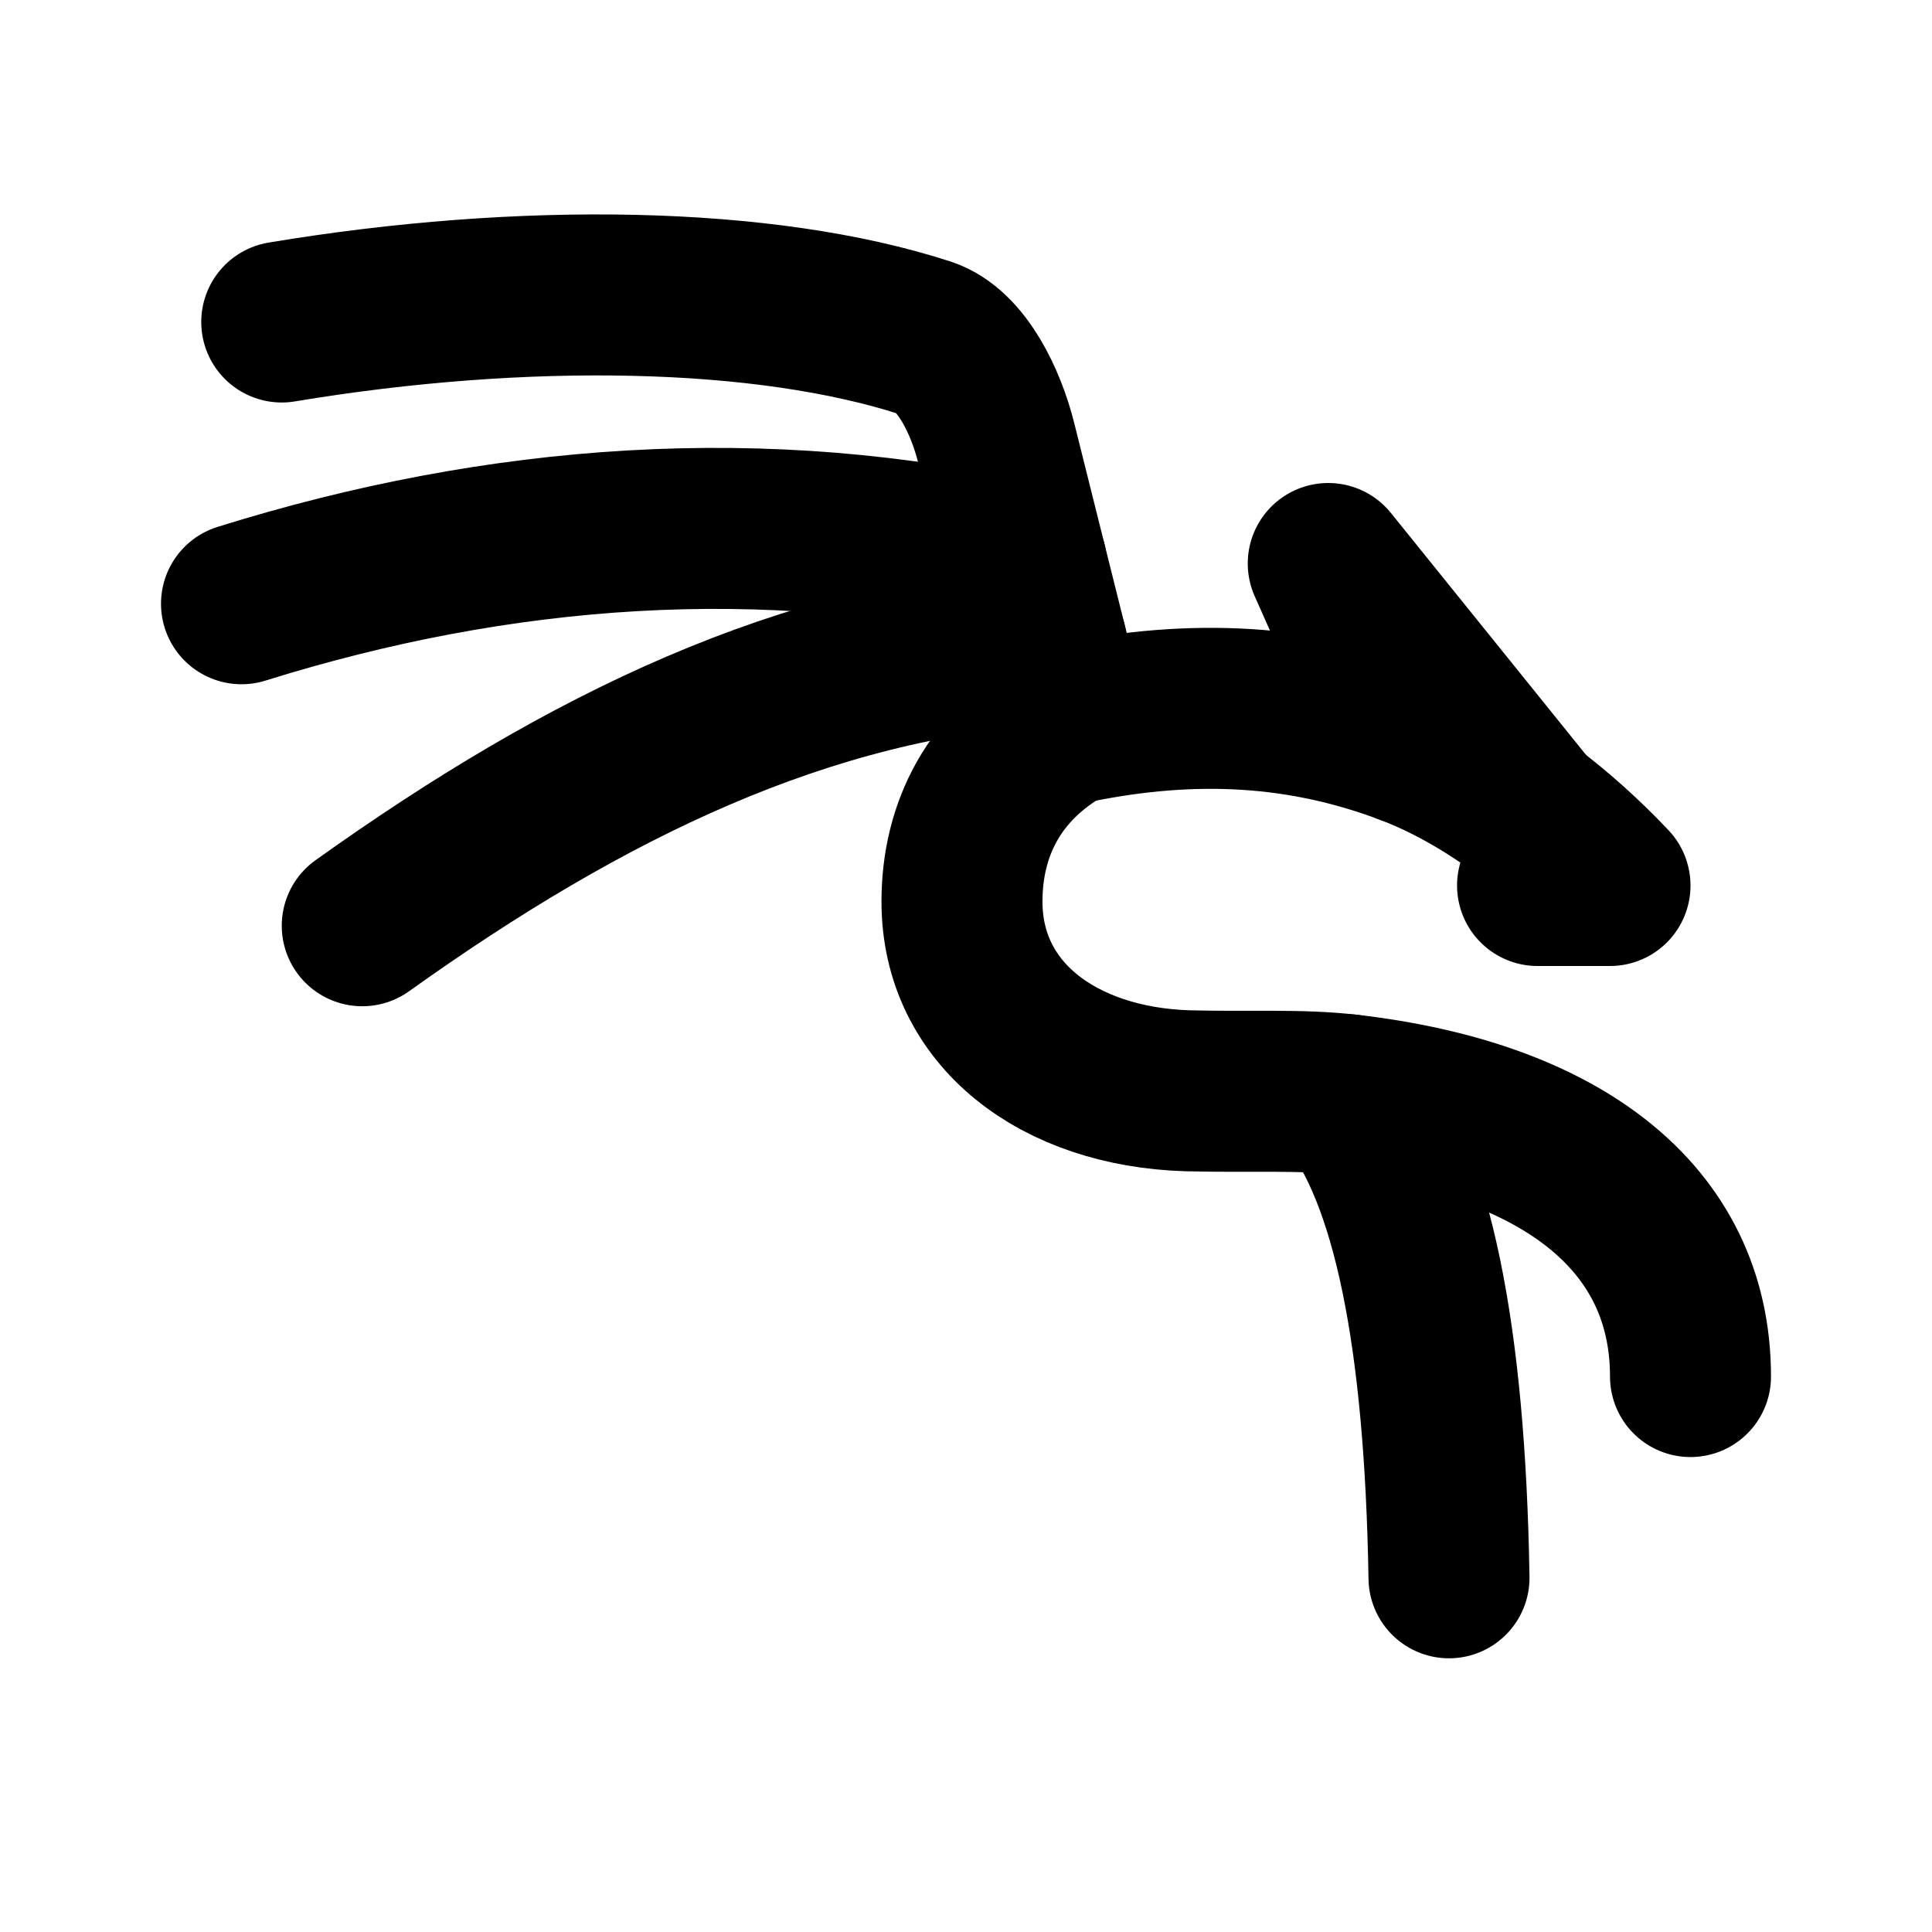
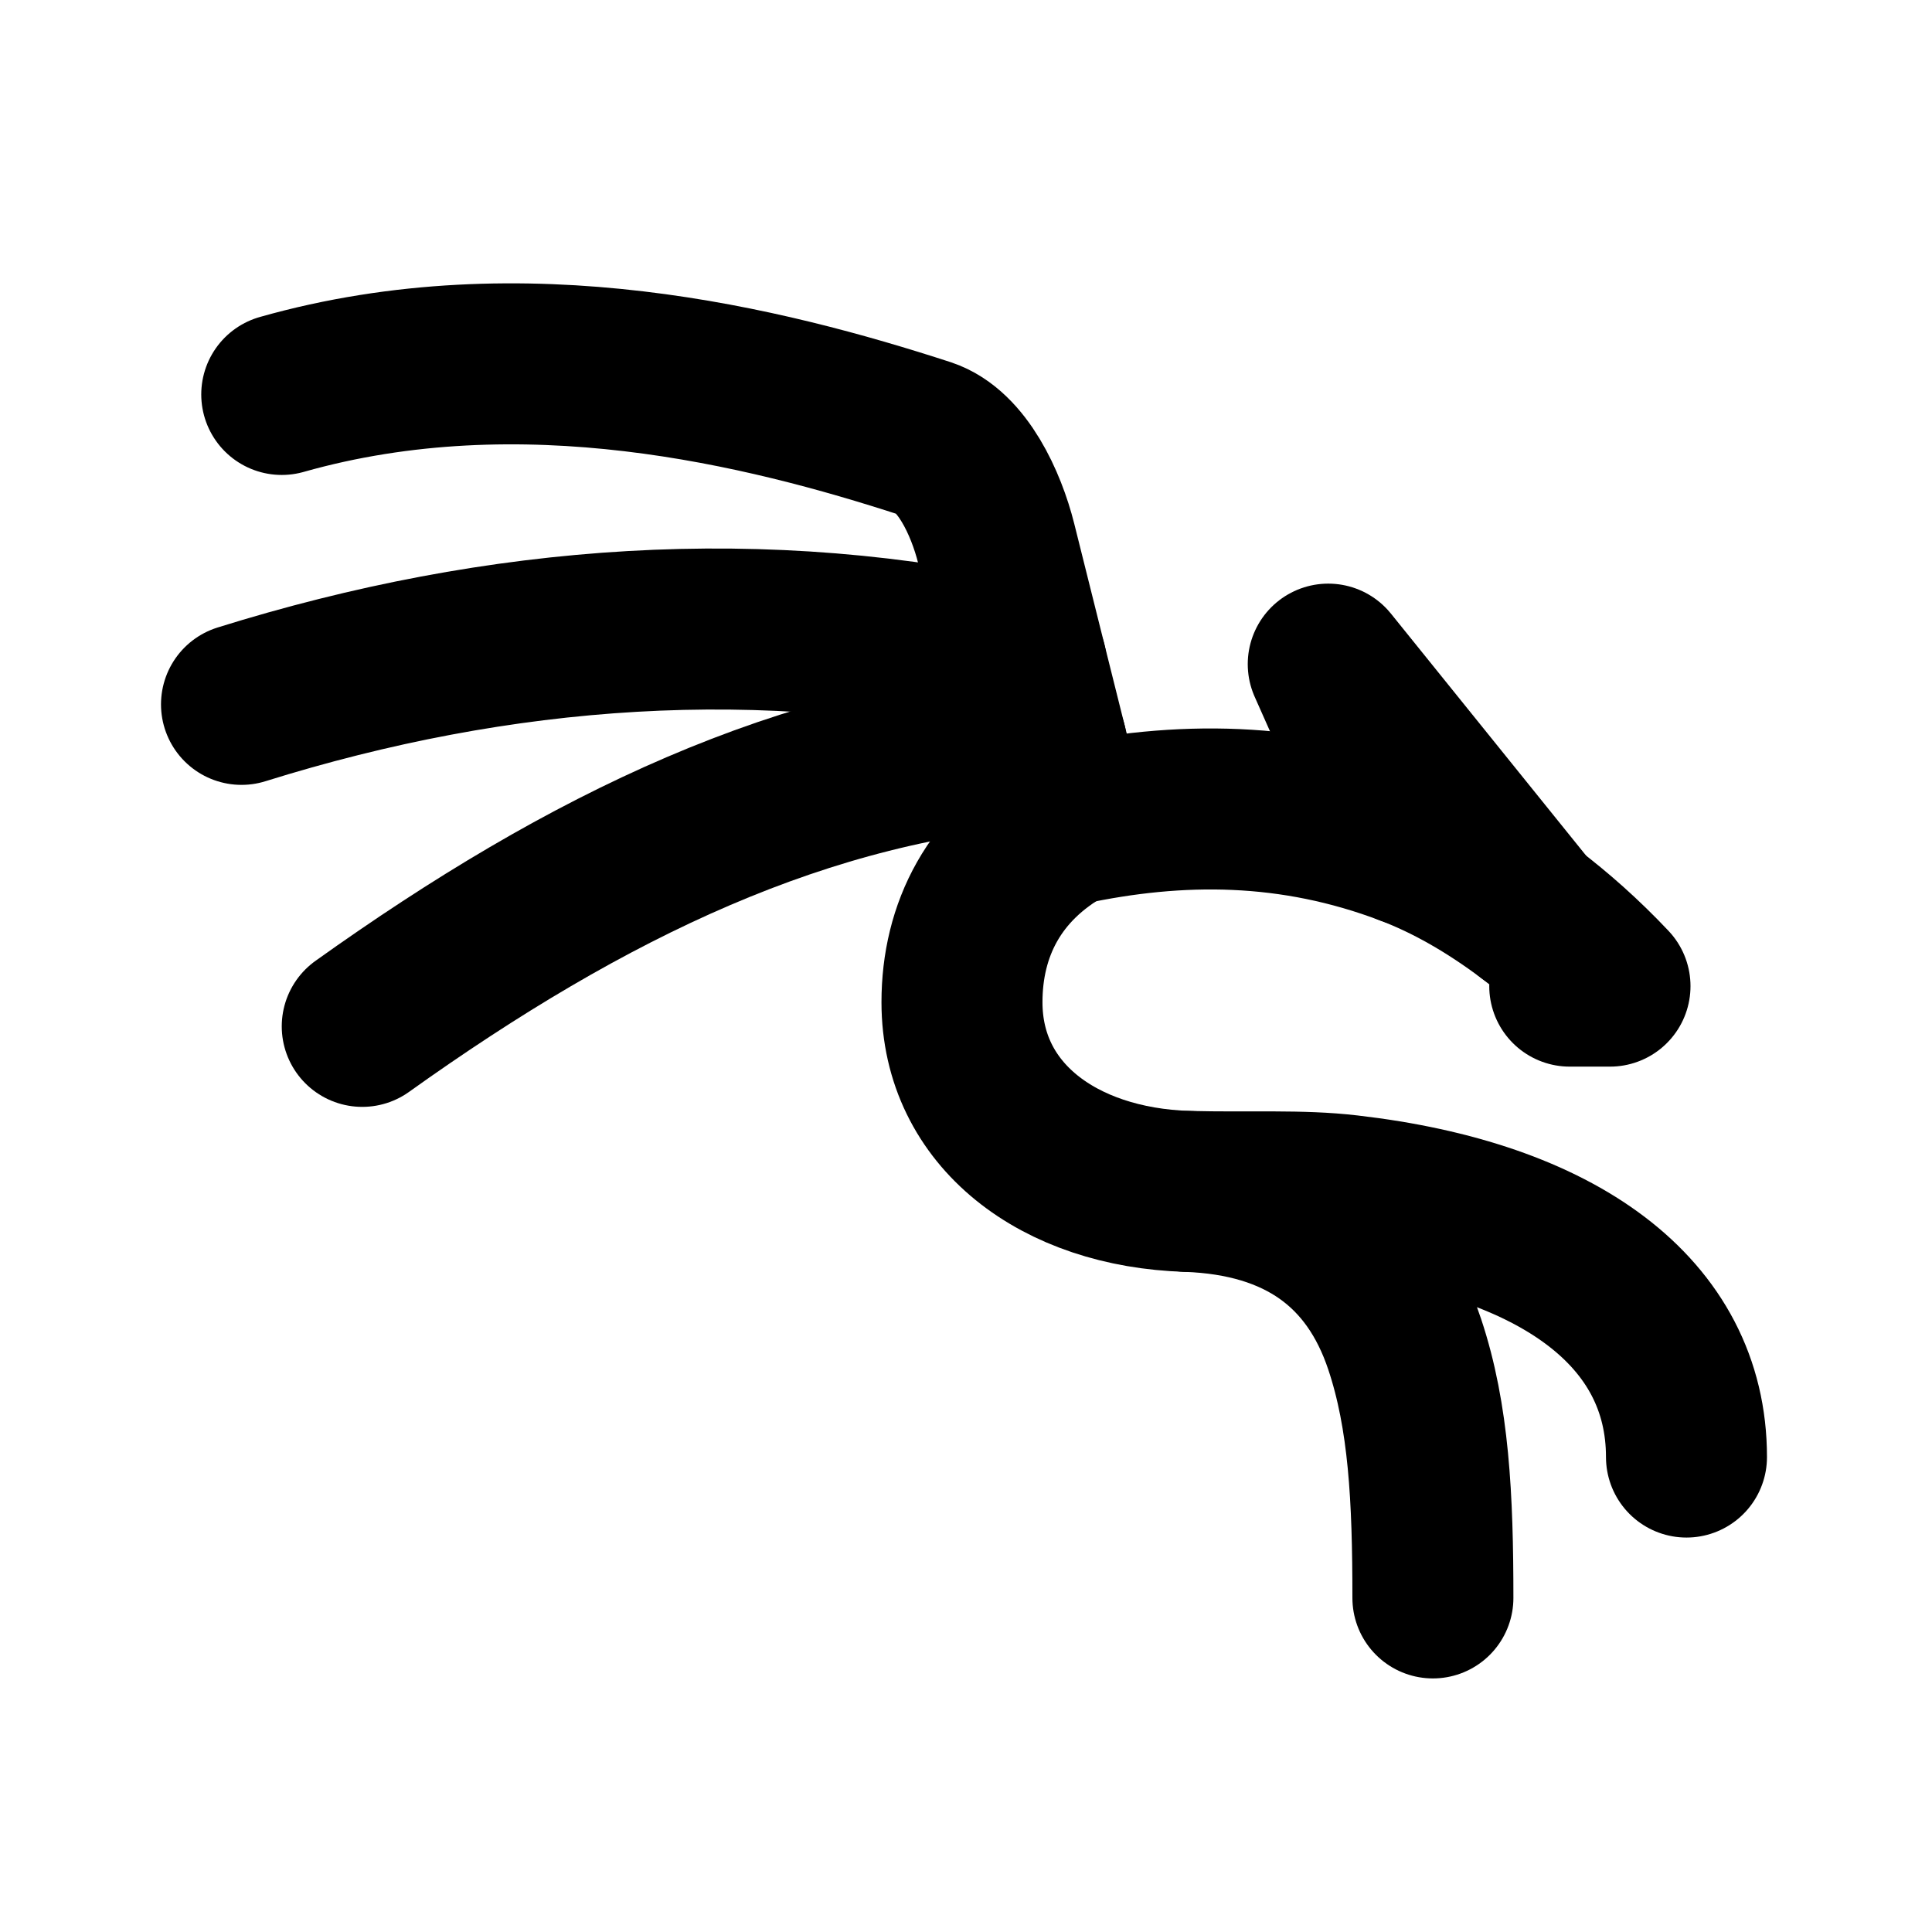
<svg xmlns="http://www.w3.org/2000/svg" width="24" height="24" viewBox="0 0 24 24" fill="none" stroke="currentColor" stroke-width="2" stroke-linecap="round" stroke-linejoin="round">
-   <path d="M3.5 4c3 -.5 6 -.45 8 .2c.45 .15 .75 .8 .875 1.3l.875 3.5" />
-   <path d="M3 7.5c3.2 -1 6.5 -1.25 9.75 -.5" />
-   <path d="M4.5 11.5c2.8 -2 5.5 -3.3 8.5 -3.5" />
-   <path d="M13.25 9c1.4 -.3 2.8 -.3 4.25 .25c.5 .19 1 .475 1.5 .85c.33 .25 .67 .55 1 .9h-.9" />
-   <path d="M17.5 9.25l-1 -2.25l2.5 3.1" />
-   <path d="M13.25 9c-.9 .5 -1.3 1.3 -1.3 2.2c0 1.4 1.2 2.3 2.8 2.35c.8 .02 1.4 -.02 2 .05c2.6 .3 4.25 1.5 4.25 3.5" />
-   <path d="M16.75 13.6c.8 1 1.2 3 1.25 6" />
+   <path d="M3.5 4.9c3 -.85 6 -.1 8 .55c.45 .15 .75 .8 .875 1.3l.875 3.5" />
+   <path d="M3 8.75c3.2 -1 6.5 -1.25 9.75 -.5" />
+   <path d="M4.5 12.75c2.8 -2 5.5 -3.3 8.5 -3.5" />
+   <path d="M13.25 10.25c1.4 -.3 2.8 -.3 4.25 .25c.5 .19 1 .475 1.5 .85c.33 .25 .67 .55 1 .9h-.5" />
+   <path d="M17.5 10.5l-1 -2.25l2.5 3.1" />
+   <path d="M13.25 10.25c-.9 .5 -1.3 1.3 -1.3 2.2c0 1.4 1.2 2.3 2.8 2.35c.8 .02 1.4 -.02 2 .05c2.6 .3 4.2 1.45 4.2 3.25" />
+   <path d="M14.75 14.8c1.4 .05 2.3 .7 2.7 1.9c.3 .9 .35 1.9 .35 3.15" />
</svg>
